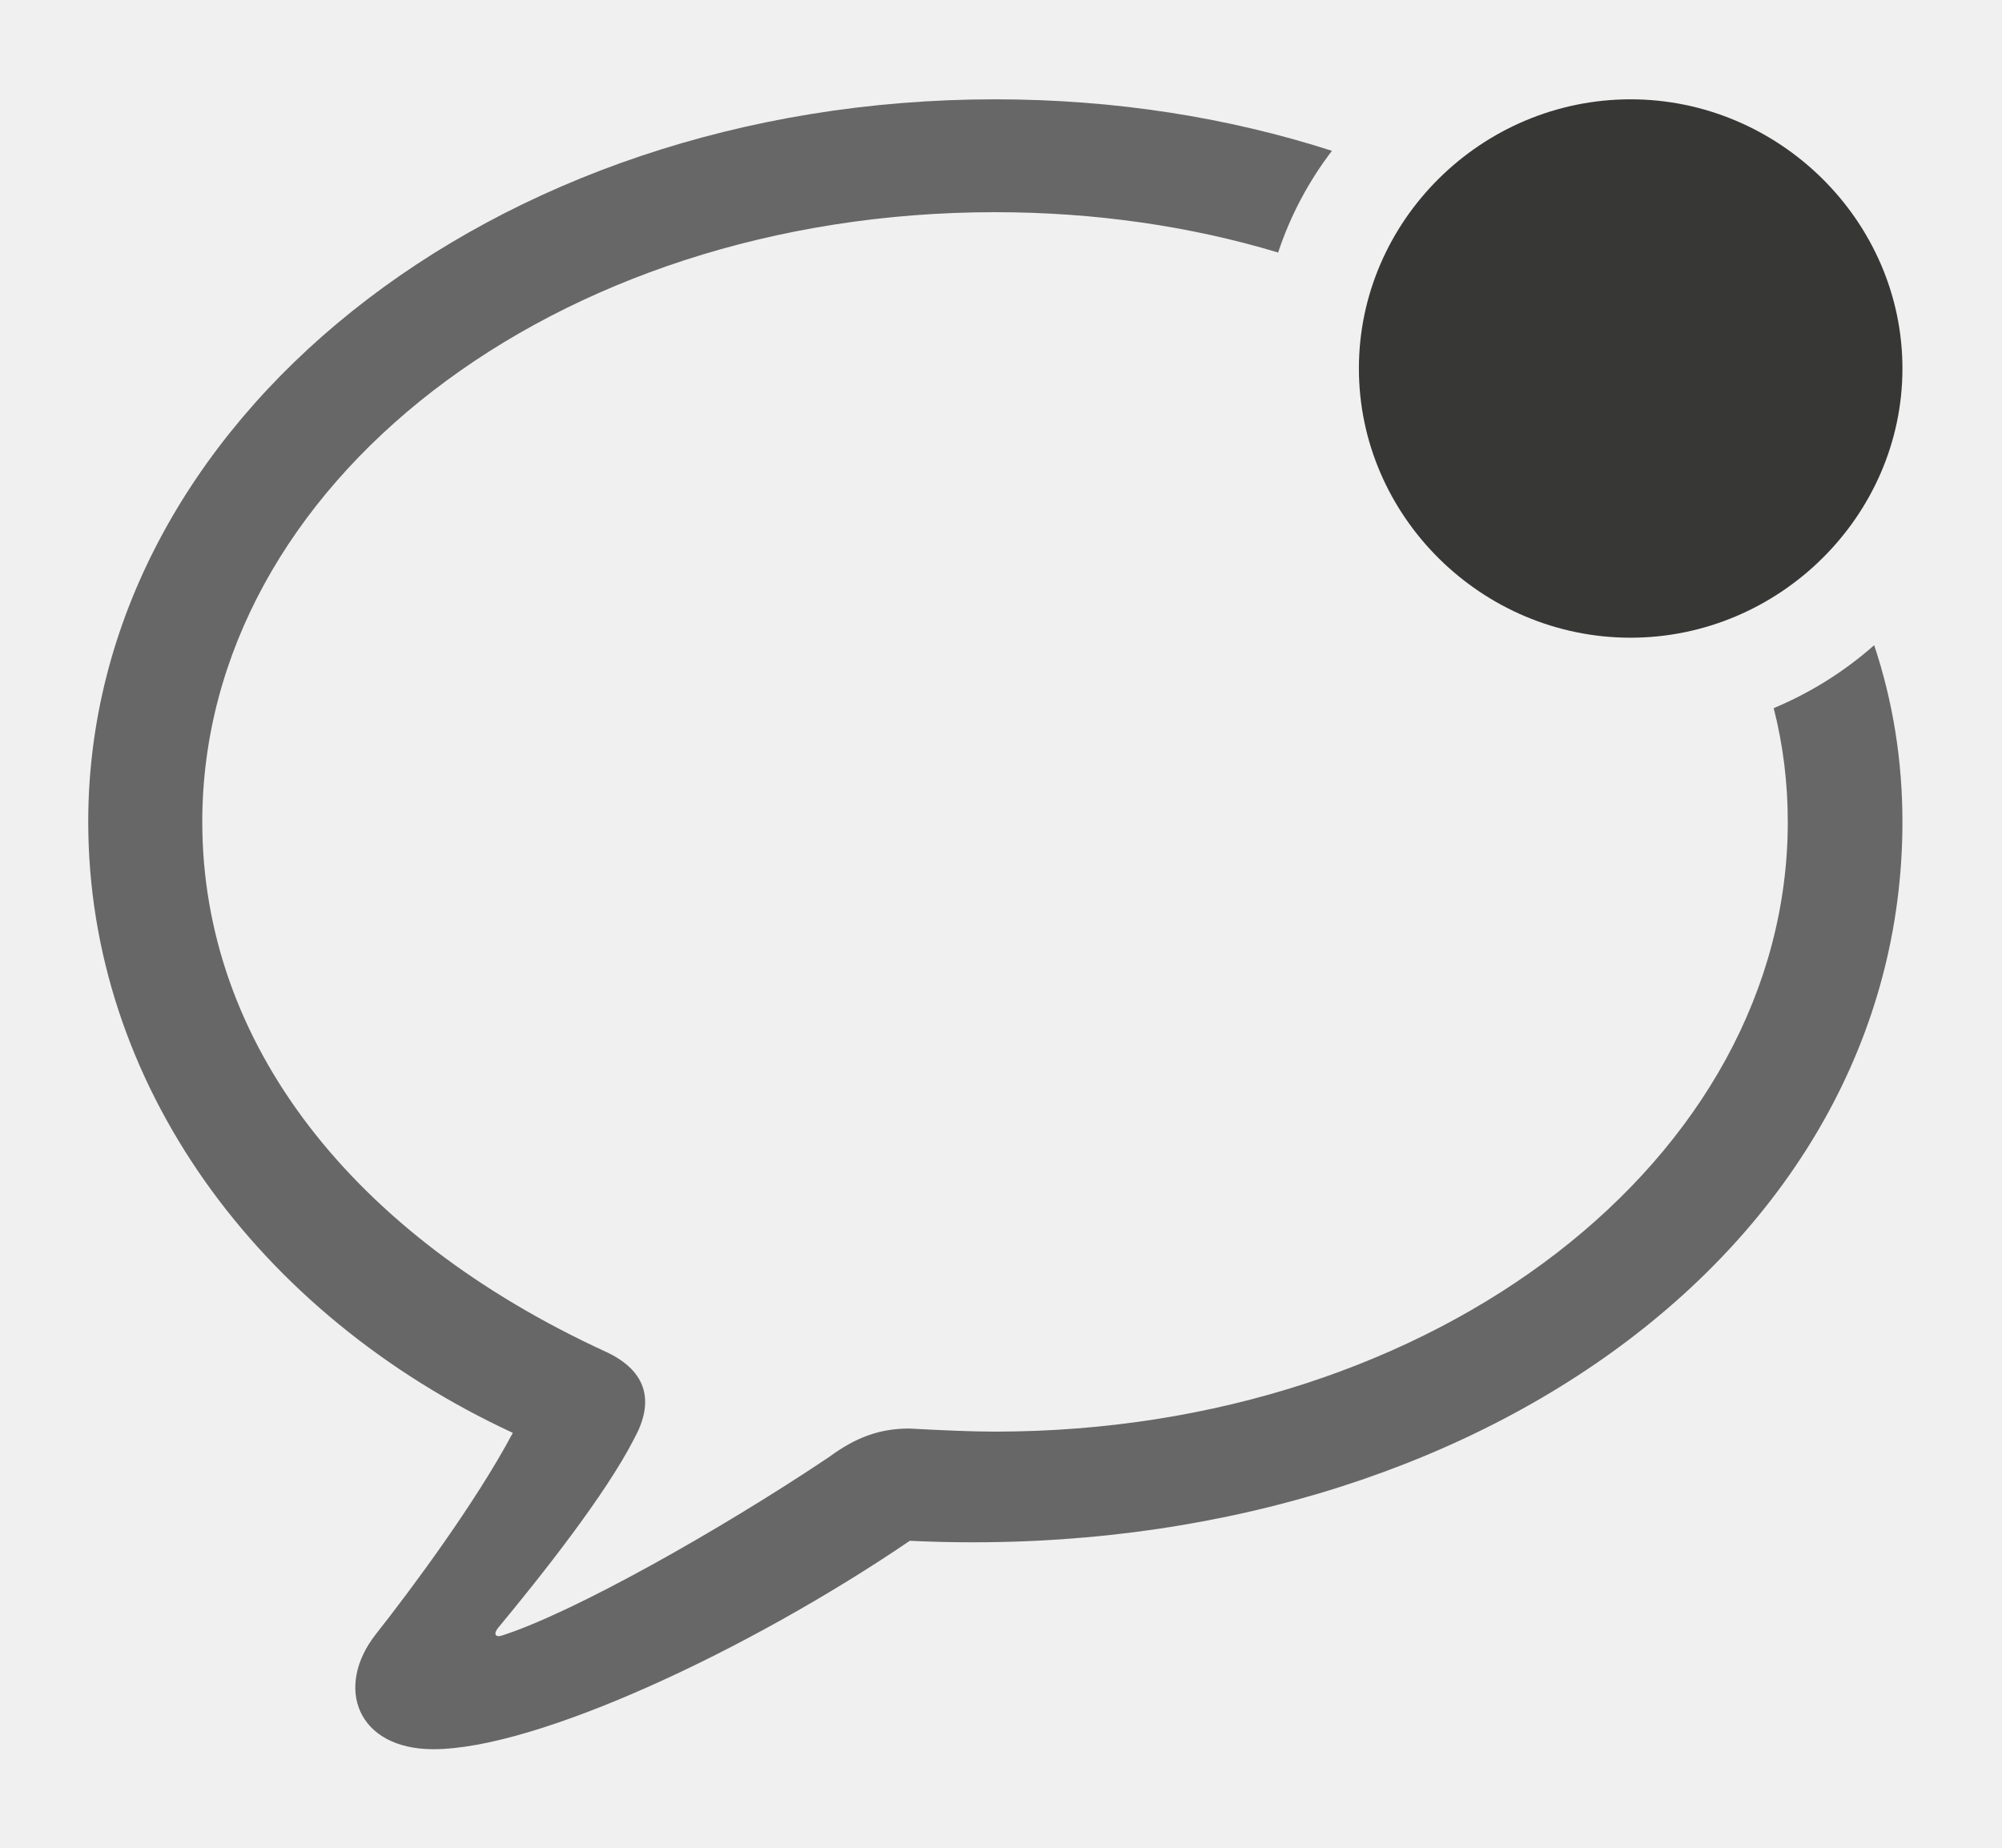
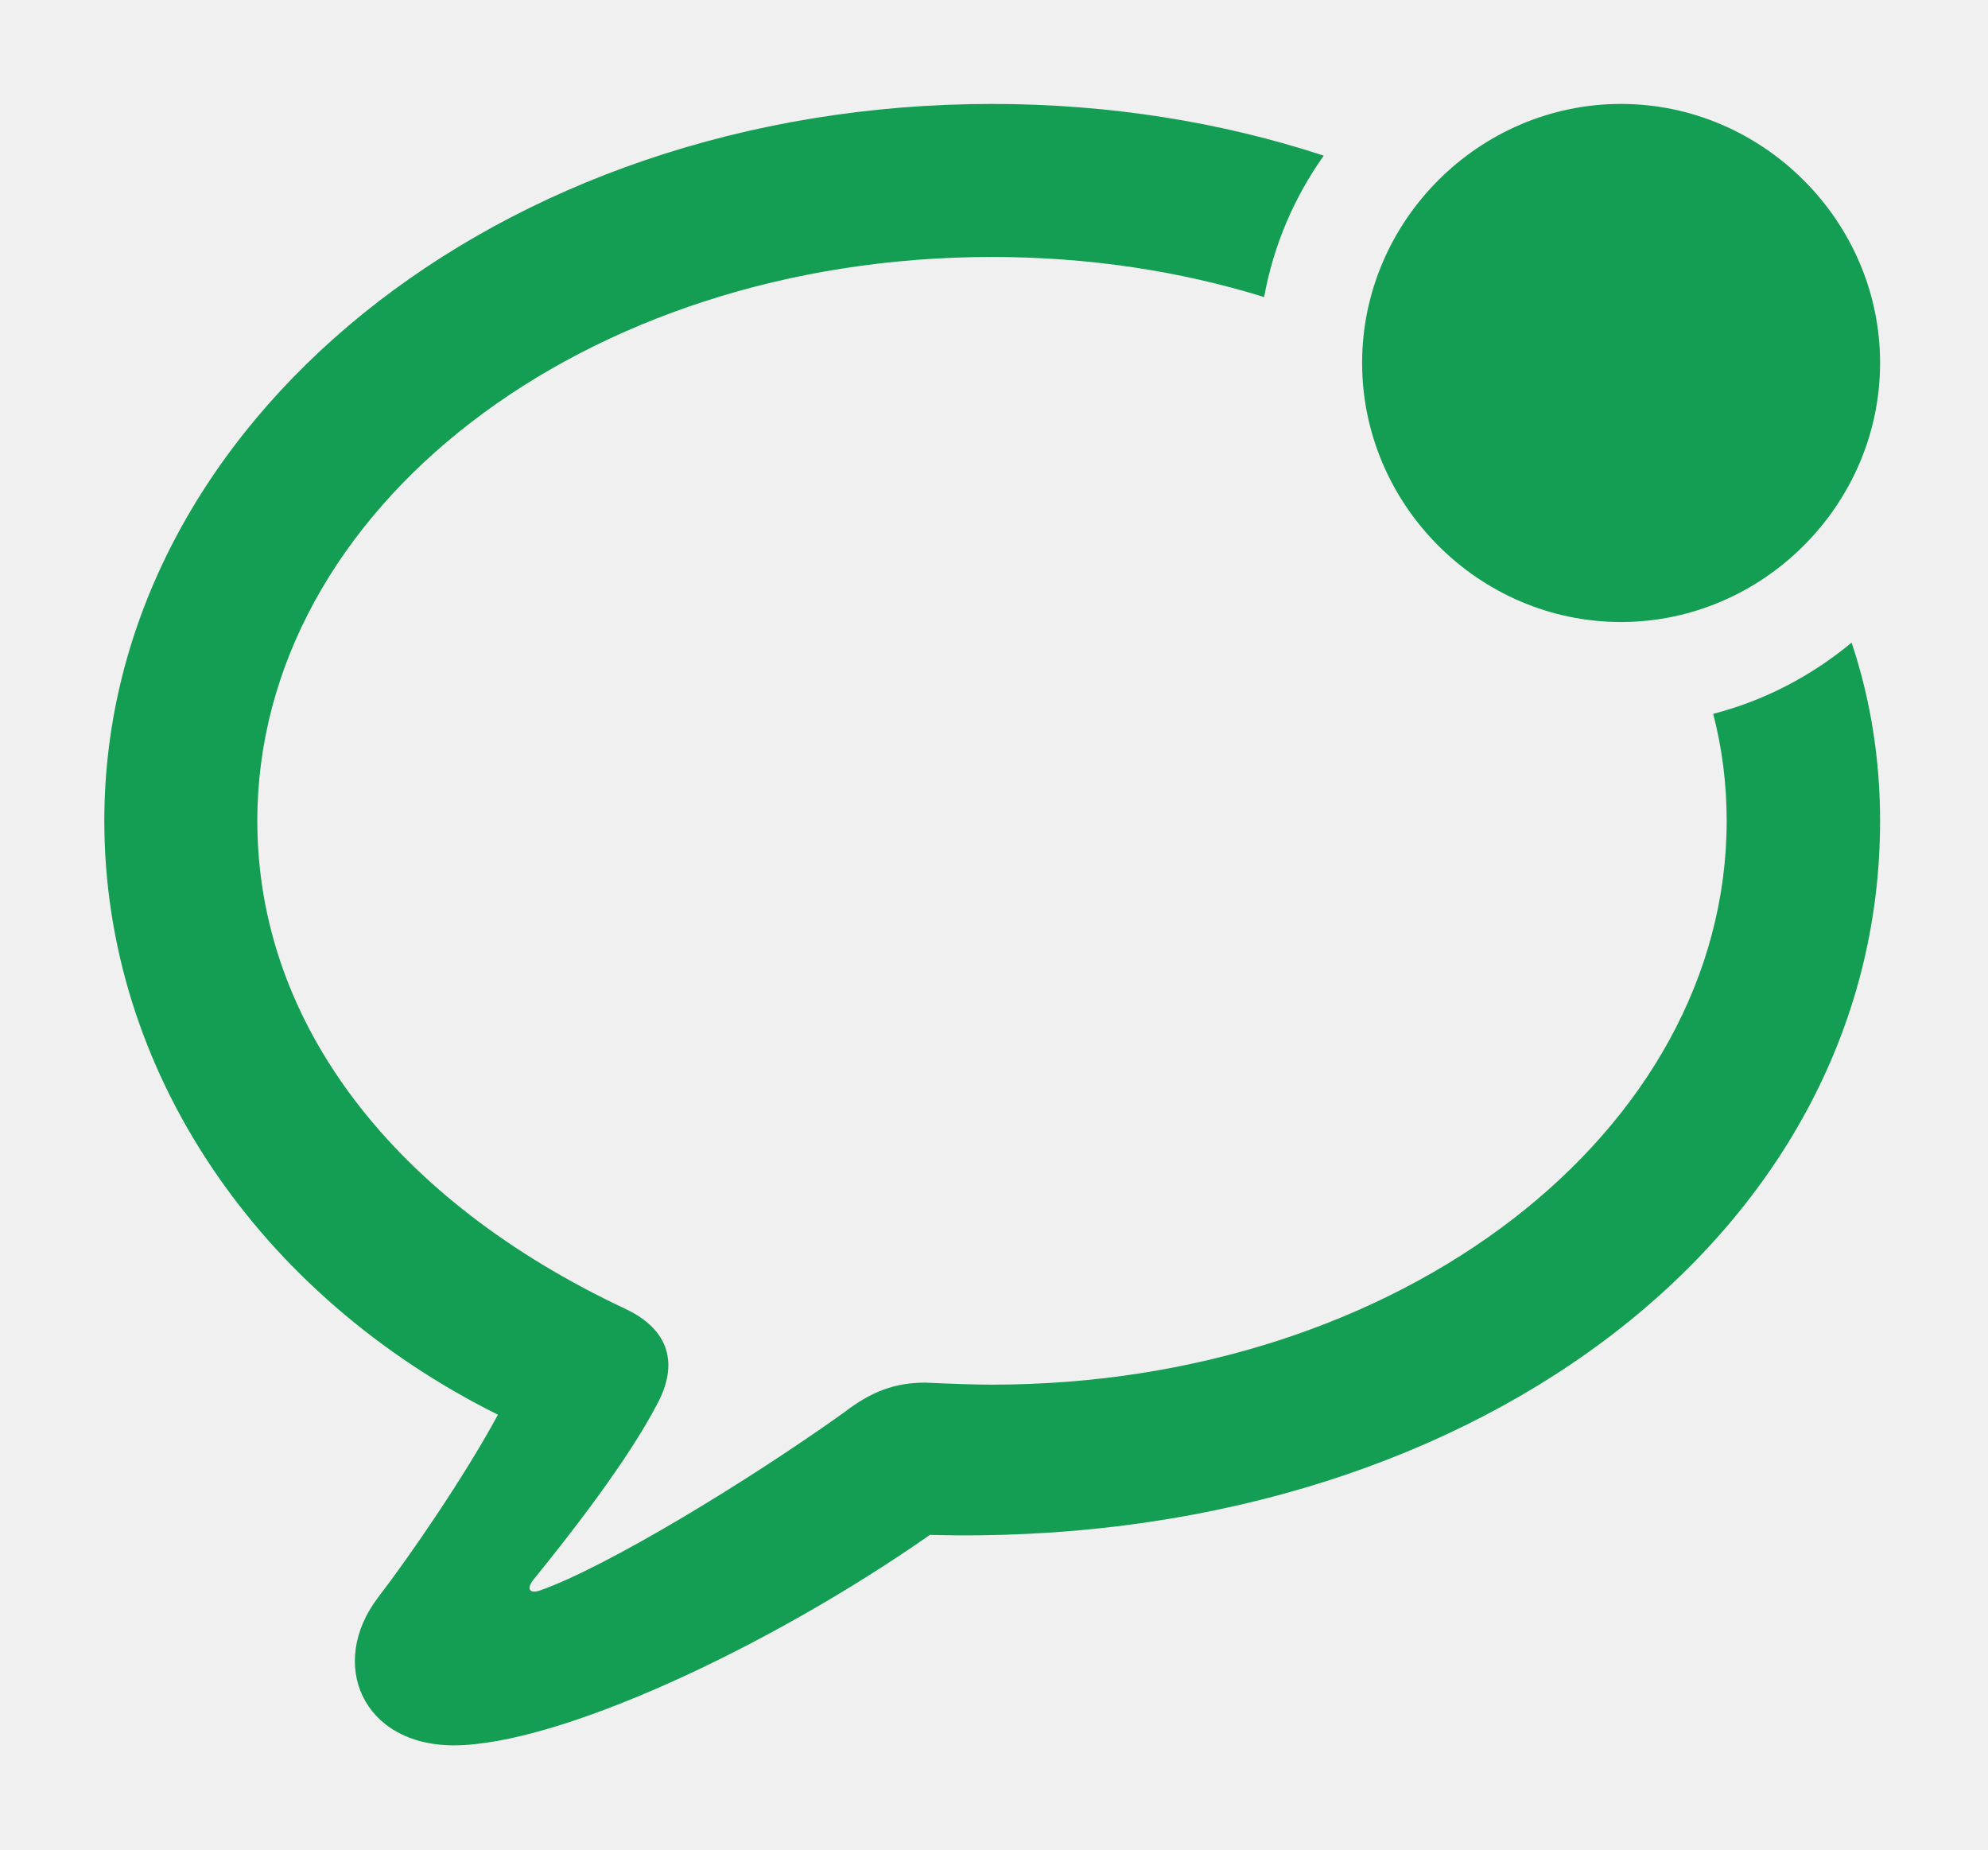
- <svg xmlns="http://www.w3.org/2000/svg" width="26" height="24" viewBox="0 0 26 24" fill="none">
-   <g clip-path="url(#clip0_201_30)">
-     <path d="M17.298 1.959C16.995 2.355 16.758 2.8 16.599 3.28C15.463 2.938 14.223 2.756 12.922 2.756C7.189 2.756 2.627 6.301 2.627 10.675C2.627 13.544 4.57 16.041 7.864 17.556C8.425 17.814 8.49 18.224 8.238 18.683C7.864 19.417 7.026 20.472 6.465 21.149C6.408 21.221 6.433 21.27 6.514 21.245C7.449 20.947 9.36 19.868 10.767 18.925C11.117 18.667 11.426 18.555 11.808 18.555C12.256 18.579 12.63 18.595 12.922 18.595C18.656 18.595 23.218 15.042 23.218 10.675C23.218 10.17 23.157 9.675 23.035 9.198C23.515 8.997 23.956 8.72 24.34 8.38C24.584 9.111 24.707 9.882 24.707 10.675C24.707 16.259 18.941 20.351 11.816 20.013C9.718 21.439 6.969 22.72 5.628 22.72C4.635 22.72 4.343 21.914 4.879 21.229C5.343 20.641 6.181 19.513 6.66 18.611C3.342 17.072 1.146 14.067 1.146 10.675C1.146 5.487 6.376 1.29 12.922 1.29C14.474 1.29 15.951 1.525 17.298 1.959Z" fill="#676767" />
-     <path d="M21.177 8.283C23.105 8.283 24.707 6.703 24.707 4.786C24.707 2.869 23.105 1.29 21.177 1.29C19.241 1.29 17.648 2.869 17.648 4.786C17.648 6.703 19.241 8.283 21.177 8.283Z" fill="#373836" />
-   </g>
-   <defs>
-     <clipPath id="clip0_201_30">
-       <rect width="26" height="24" fill="white" transform="translate(0 0.00878906)" />
-     </clipPath>
-   </defs>
+ <svg xmlns="http://www.w3.org/2000/svg" width="258" height="240" viewBox="0 0 258 240" fill="none">
+   <path d="M171.793 20.197C167.968 25.586 165.274 31.817 164.059 38.546C153.183 35.169 141.256 33.343 128.729 33.343C75.692 33.343 33.395 66.106 33.395 106.503C33.395 132.777 51.154 155.756 81.174 169.833C86.95 172.565 88.08 177.054 85.253 182.248C81.419 189.595 73.957 199.163 69.209 204.991C68.279 206.199 68.754 206.832 70.111 206.357C78.766 203.289 96.853 192.314 109.385 183.382C113.135 180.479 116.182 179.401 120.118 179.401C123.592 179.559 126.496 179.664 128.729 179.664C181.79 179.664 224.086 146.824 224.086 106.503C224.086 101.754 223.502 97.109 222.336 92.624C229.017 90.901 235.117 87.683 240.299 83.382C242.76 90.74 243.996 98.501 243.996 106.503C243.996 160.697 189.99 201.019 120.684 199.157C99.579 213.905 72.365 226.462 58.883 226.462C47.046 226.462 42.513 215.877 49.061 207.279C53.301 201.758 60.397 191.399 64.619 183.563C33.609 168.128 13.538 138.979 13.538 106.503C13.538 55.004 64.74 13.486 128.729 13.486C144 13.486 158.541 15.845 171.793 20.197Z" fill="#149E53" />
+   <path d="M210.373 80.708C228.736 80.708 243.996 65.525 243.996 47.084C243.996 28.669 228.736 13.486 210.373 13.486C191.958 13.486 176.774 28.669 176.774 47.084C176.774 65.525 191.958 80.708 210.373 80.708Z" fill="#149E53" />
</svg>
